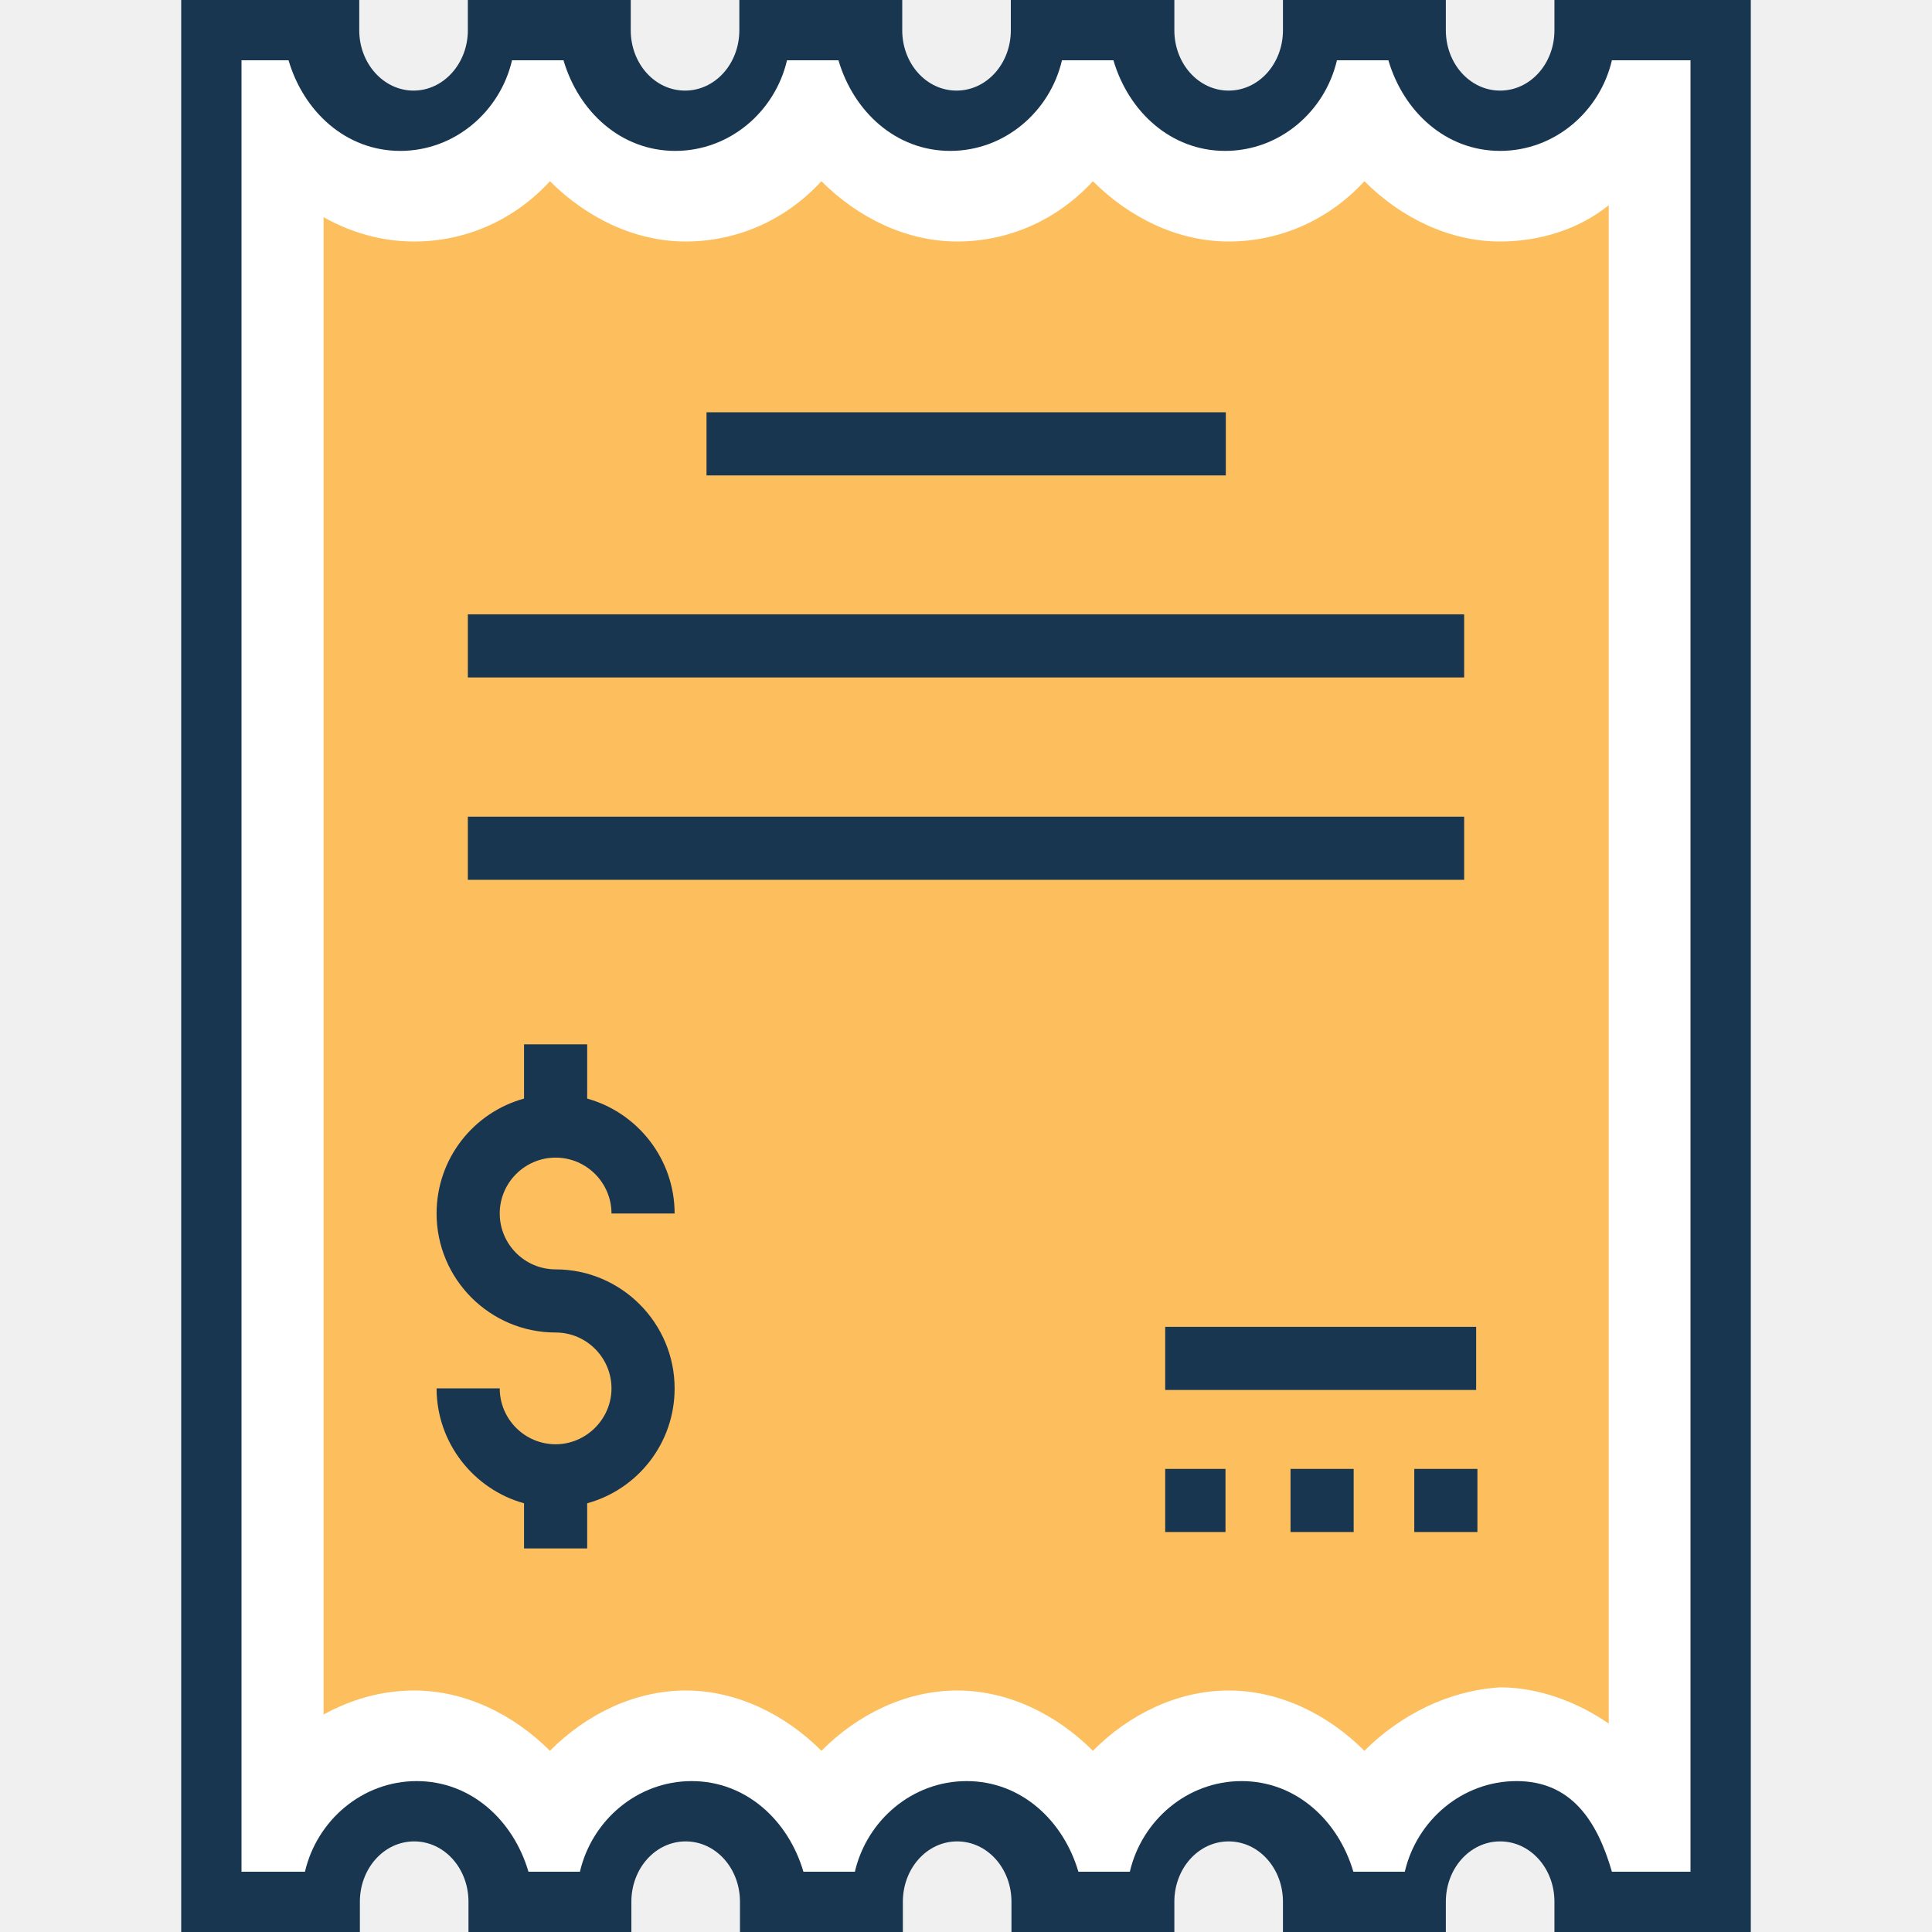
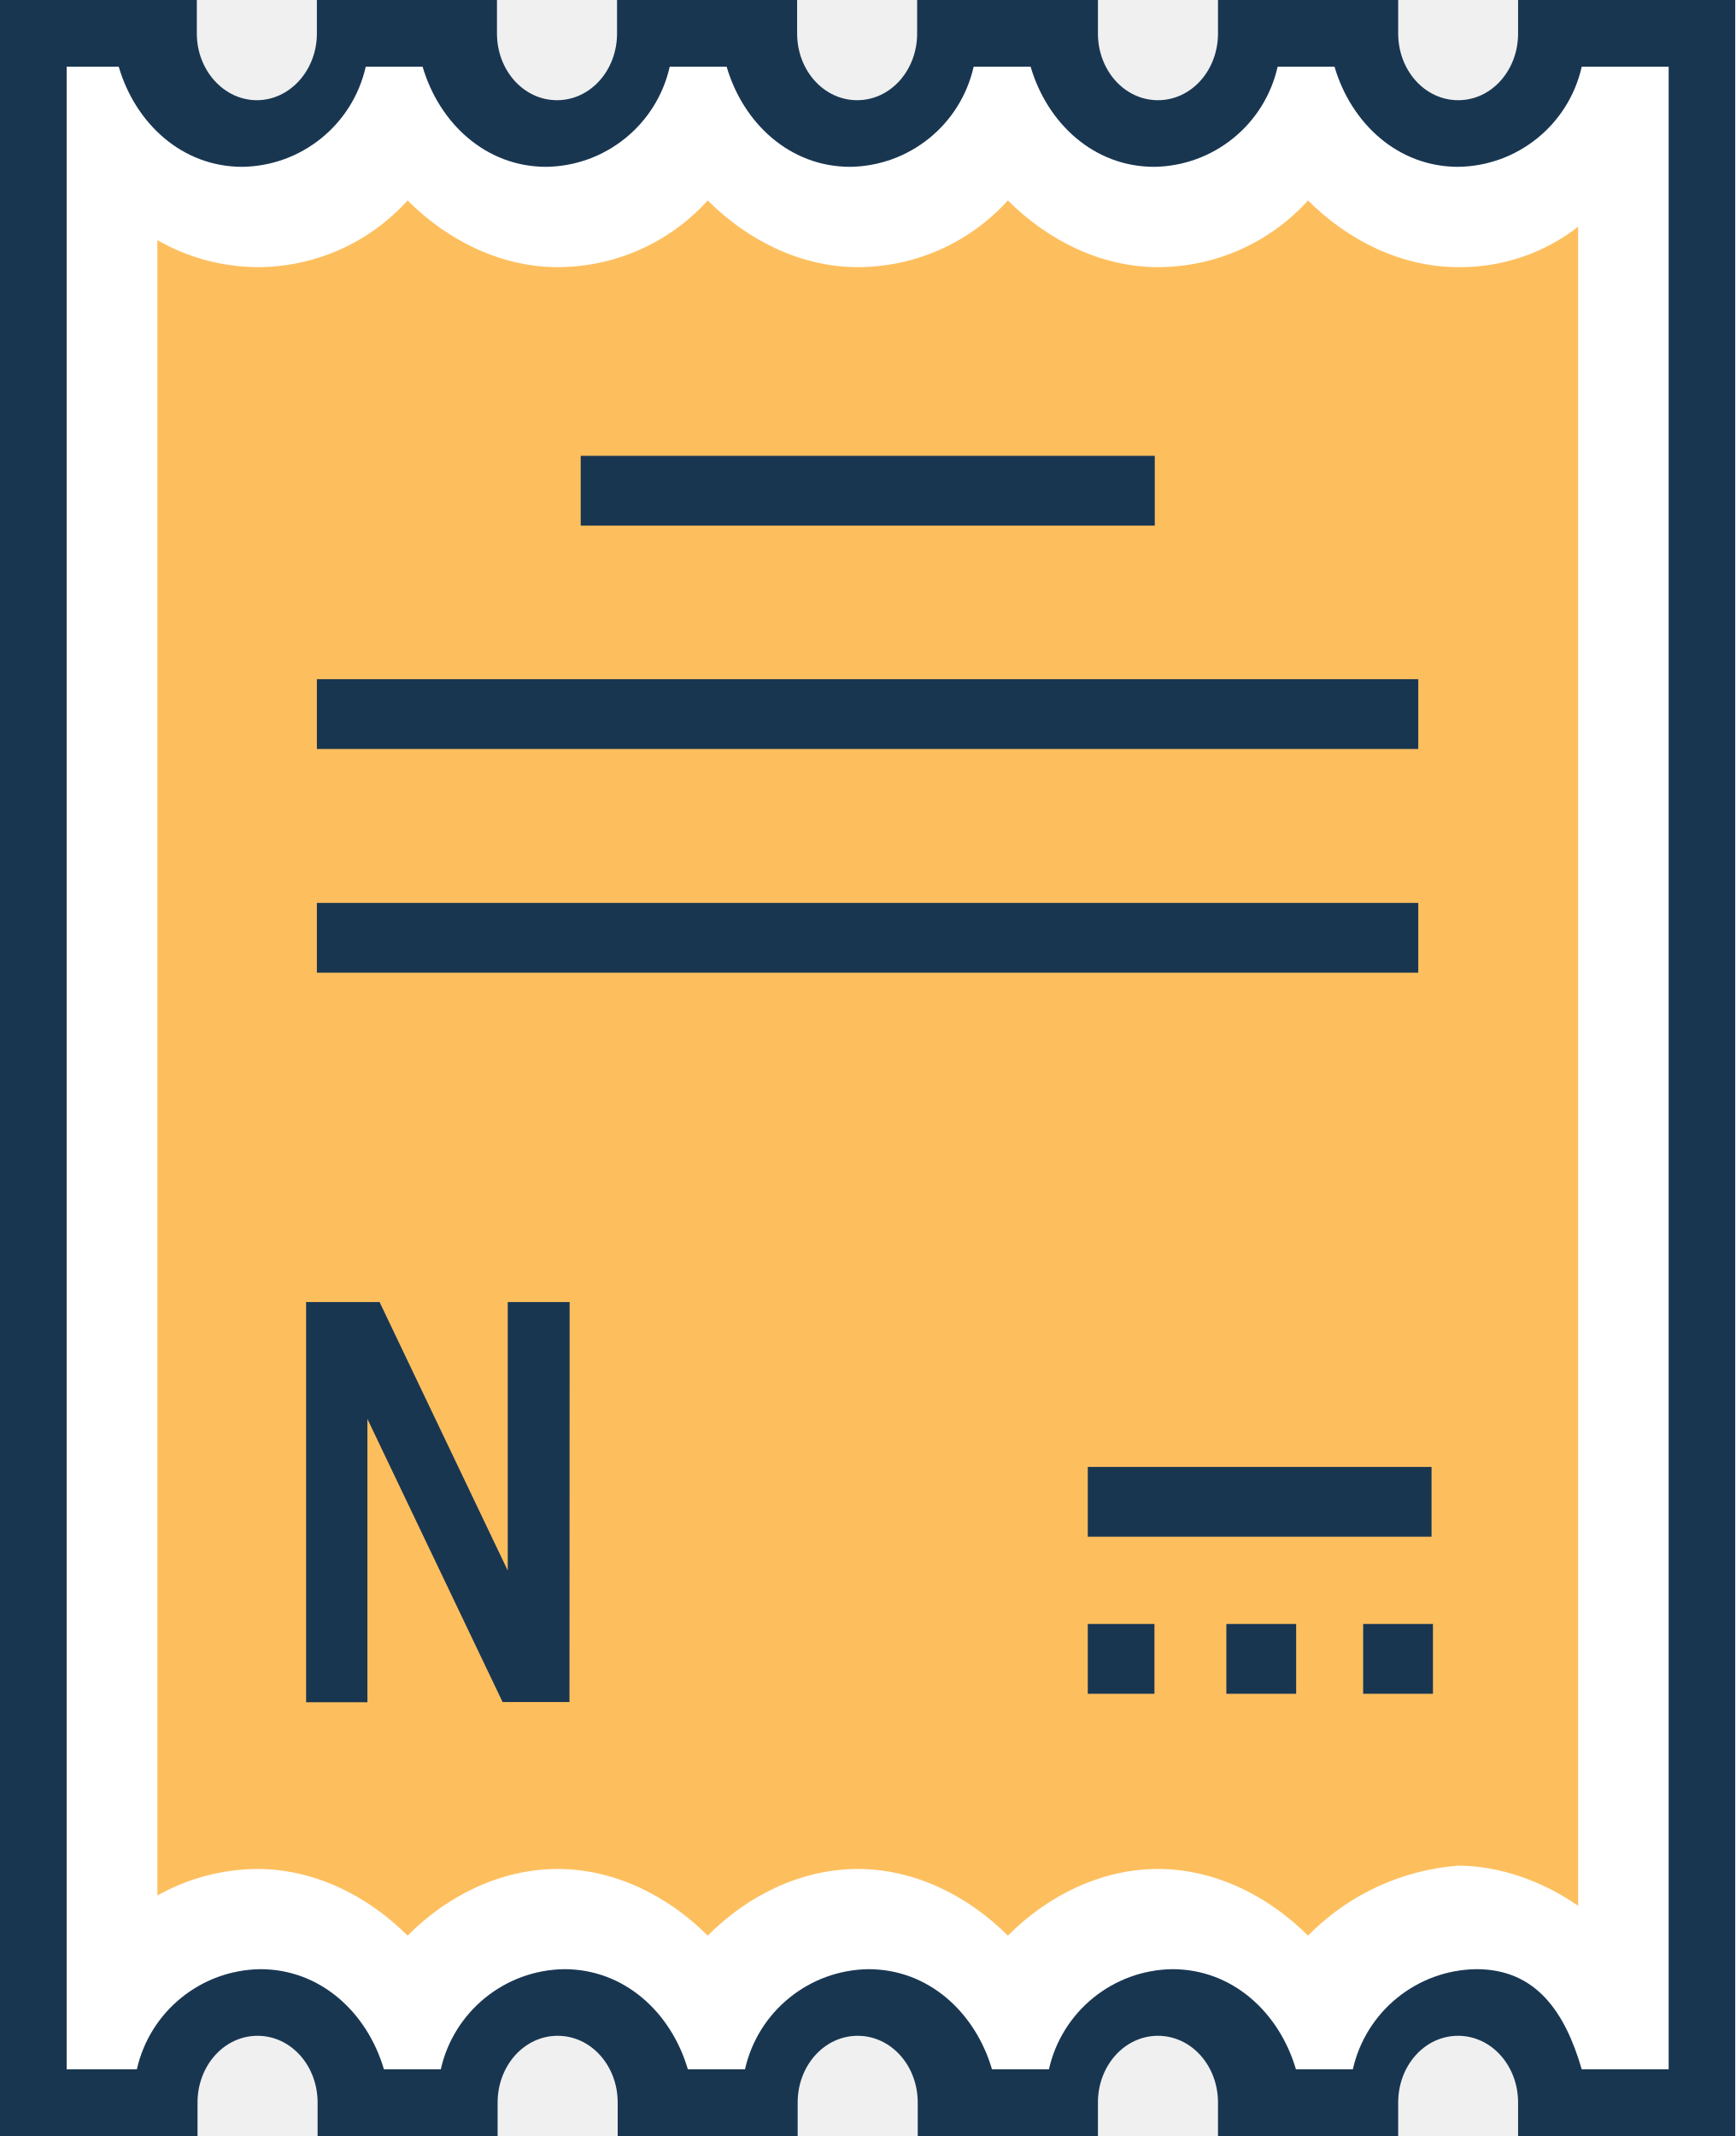
- <svg xmlns="http://www.w3.org/2000/svg" version="1.1" id="Layer_1" x="0px" y="0px" viewBox="0 0 395.636 395.636" style="enable-background:new 0 0 395.636 395.636;" xml:space="preserve">
-   <path style="fill:#FFFFFF;stroke:#193651;stroke-width:2;stroke-miterlimit:10;" d="M324.525,6.206  c0,10.537-7.434,18.554-17.325,18.554c-9.244,0-17.325-8.016-17.325-18.554h-20.945c0,10.537-7.434,18.554-17.325,18.554  c-9.244,0-17.325-8.016-17.325-18.554h-21.01c0,10.537-7.434,18.554-17.325,18.554c-9.244,0-17.325-8.016-17.325-18.554h-21.01  c0,10.537-7.434,18.554-17.325,18.554c-9.891,0-17.325-8.016-17.325-18.554h-21.01c0,10.537-7.434,18.554-17.325,18.554  c-9.244,0-17.325-8.016-17.325-18.554H43.248v383.289h24.113c0-10.537,7.434-18.554,17.325-18.554  c9.244,0,17.325,8.016,17.325,18.554h21.01c0-10.537,7.434-18.554,17.325-18.554c9.891,0,17.325,8.016,17.325,18.554h21.01  c0-10.537,7.434-18.554,17.325-18.554c9.244,0,17.325,8.016,17.325,18.554h21.01c0-10.537,7.434-18.554,17.325-18.554  c9.244,0,17.325,8.016,17.325,18.554h21.01c0-10.537,7.434-18.554,17.325-18.554c9.244,0,17.325,8.016,17.325,18.554h27.798V6.206  H324.525z" />
-   <path id="SVGCleanerId_0" style="fill:#FDBF5E;" d="M279.402,358.529c-7.434-7.434-17.325-12.347-27.798-12.347  c-10.473,0-20.428,4.913-27.798,12.347c-7.434-7.434-17.325-12.347-27.798-12.347s-20.428,4.913-27.798,12.347  c-7.434-7.434-17.325-12.347-27.798-12.347c-10.473,0-20.428,4.913-27.798,12.347c-7.434-7.434-17.325-12.347-27.798-12.347  c-6.788,0-12.994,1.875-18.554,4.913V44.477c5.56,3.103,11.766,4.978,18.554,4.978c10.537,0,20.428-4.331,27.798-12.347  c7.434,7.434,17.325,12.347,27.798,12.347c10.473,0,20.428-4.331,27.798-12.347c7.434,7.434,17.325,12.347,27.798,12.347  s20.428-4.331,27.798-12.347c7.434,7.434,17.325,12.347,27.798,12.347c10.473,0,20.428-4.331,27.798-12.347  c7.434,7.434,17.325,12.347,27.798,12.347c8.016,0,16.097-2.457,22.238-7.434V352.97c-6.206-4.331-14.222-7.434-22.238-7.434  C296.727,346.182,286.836,351.095,279.402,358.529z" />
-   <path style="fill:#FFFFFF;" d="M324.525,6.206c0,10.537-7.434,18.554-17.325,18.554c-9.244,0-17.325-8.016-17.325-18.554h-20.945  c0,10.537-7.434,18.554-17.325,18.554c-9.244,0-17.325-8.016-17.325-18.554h-21.01c0,10.537-7.434,18.554-17.325,18.554  c-9.244,0-17.325-8.016-17.325-18.554h-21.01c0,10.537-7.434,18.554-17.325,18.554c-9.891,0-17.325-8.016-17.325-18.554h-21.01  c0,10.537-7.434,18.554-17.325,18.554c-9.244,0-17.325-8.016-17.325-18.554H43.248v383.289h24.113  c0-10.537,7.434-18.554,17.325-18.554c9.244,0,17.325,8.016,17.325,18.554h21.01c0-10.537,7.434-18.554,17.325-18.554  c9.891,0,17.325,8.016,17.325,18.554h21.01c0-10.537,7.434-18.554,17.325-18.554c9.244,0,17.325,8.016,17.325,18.554h21.01  c0-10.537,7.434-18.554,17.325-18.554c9.244,0,17.325,8.016,17.325,18.554h21.01c0-10.537,7.434-18.554,17.325-18.554  c9.244,0,17.325,8.016,17.325,18.554h27.798V6.206H324.525z" />
-   <path style="fill:#193651;" d="M358.529,395.636h-40.21v-6.206c0-6.788-4.913-12.347-11.119-12.347s-11.119,5.56-11.119,12.347  v6.206h-33.358v-6.206c0-6.788-4.913-12.347-11.119-12.347s-11.119,5.56-11.119,12.347v6.206h-33.358v-6.206  c0-6.788-4.913-12.347-11.119-12.347s-11.119,5.56-11.119,12.347v6.206h-33.358v-6.206c0-6.788-4.913-12.347-11.119-12.347  s-11.119,5.56-11.119,12.347v6.206H95.935v-6.206c0-6.788-4.913-12.347-11.119-12.347s-11.119,5.56-11.119,12.347v6.206h-36.59V0  h36.461v6.206c0,6.788,4.978,12.347,11.119,12.347c6.141,0,11.119-5.56,11.119-12.347V0h33.358v6.206  c0,6.788,4.913,12.347,11.119,12.347s11.119-5.56,11.119-12.347V0h33.358v6.206c0,6.788,4.913,12.347,11.119,12.347  c6.206,0,11.119-5.56,11.119-12.347V0h33.487v6.206c0,6.788,4.913,12.347,11.119,12.347c6.206,0,11.119-5.56,11.119-12.347V0h33.358  v6.206c0,6.788,4.913,12.347,11.119,12.347c6.206,0,11.119-5.56,11.119-12.347V0h40.21L358.529,395.636L358.529,395.636z   M330.085,383.289h16.097V12.347h-16.097c-2.457,10.537-11.766,18.554-22.885,18.554c-11.119,0-19.782-8.016-22.885-18.554h-10.537  c-2.457,10.537-11.766,18.554-22.885,18.554c-11.119,0-19.782-8.016-22.885-18.554h-10.537  c-2.457,10.537-11.766,18.554-22.885,18.554c-11.119,0-19.782-8.016-22.885-18.554h-10.537  c-2.457,10.537-11.766,18.554-22.885,18.554s-19.782-8.016-22.885-18.554h-10.537C102.4,22.885,93.091,30.901,81.972,30.901  S62.19,22.885,59.087,12.347h-9.632v370.941h12.994c2.457-10.537,11.766-18.554,22.885-18.554s19.782,8.016,22.885,18.554h10.537  c2.457-10.537,11.766-18.554,22.885-18.554s19.782,8.016,22.885,18.554h10.537c2.457-10.537,11.766-18.554,22.885-18.554  c11.119,0,19.782,8.016,22.885,18.554h10.537c2.457-10.537,11.766-18.554,22.885-18.554c11.119,0,19.782,8.016,22.885,18.554h10.537  c2.457-10.537,11.766-18.554,22.885-18.554S327.046,372.751,330.085,383.289z" />
-   <g>
-     <path id="SVGCleanerId_0_1_" style="fill:#FDBF5E;" d="M279.402,358.529c-7.434-7.434-17.325-12.347-27.798-12.347   c-10.473,0-20.428,4.913-27.798,12.347c-7.434-7.434-17.325-12.347-27.798-12.347s-20.428,4.913-27.798,12.347   c-7.434-7.434-17.325-12.347-27.798-12.347c-10.473,0-20.428,4.913-27.798,12.347c-7.434-7.434-17.325-12.347-27.798-12.347   c-6.788,0-12.994,1.875-18.554,4.913V44.477c5.56,3.103,11.766,4.978,18.554,4.978c10.537,0,20.428-4.331,27.798-12.347   c7.434,7.434,17.325,12.347,27.798,12.347c10.473,0,20.428-4.331,27.798-12.347c7.434,7.434,17.325,12.347,27.798,12.347   s20.428-4.331,27.798-12.347c7.434,7.434,17.325,12.347,27.798,12.347c10.473,0,20.428-4.331,27.798-12.347   c7.434,7.434,17.325,12.347,27.798,12.347c8.016,0,16.097-2.457,22.238-7.434V352.97c-6.206-4.331-14.222-7.434-22.238-7.434   C296.727,346.182,286.836,351.095,279.402,358.529z" />
+ <svg xmlns="http://www.w3.org/2000/svg" viewBox="0 0 321.42 395.64">
+   <defs>
+     <style>.cls-1,.cls-3{fill:#fff;}.cls-1,.cls-5{stroke:#193651;stroke-miterlimit:10;}.cls-1{stroke-width:2px;}.cls-2{fill:#fdbf5e;}.cls-4,.cls-5{fill:#193651;}.cls-5{stroke-width:4px;}</style>
+   </defs>
+   <g id="Layer_2" data-name="Layer 2">
+     <g id="Layer_1-2" data-name="Layer 1">
+       <path class="cls-1" d="M287.42,6.21c0,10.54-7.43,18.55-17.33,18.55-9.24,0-17.33-8-17.33-18.55H231.82c0,10.54-7.43,18.55-17.32,18.55-9.24,0-17.32-8-17.32-18.55h-21c0,10.54-7.43,18.55-17.32,18.55-9.24,0-17.32-8-17.32-18.55h-21c0,10.54-7.43,18.55-17.32,18.55s-17.32-8-17.32-18.55h-21c0,10.54-7.43,18.55-17.33,18.55-9.24,0-17.32-8-17.32-18.55H6.14V389.49H30.25c0-10.54,7.43-18.55,17.33-18.55,9.24,0,17.32,8,17.32,18.55h21c0-10.54,7.43-18.55,17.33-18.55s17.32,8,17.32,18.55h21c0-10.54,7.43-18.55,17.32-18.55,9.24,0,17.32,8,17.32,18.55h21c0-10.54,7.43-18.55,17.32-18.55,9.24,0,17.33,8,17.33,18.55h21c0-10.54,7.43-18.55,17.33-18.55,9.24,0,17.33,8,17.33,18.55h27.8V6.21Z" />
+       <path id="SVGCleanerId_0" data-name="SVGCleanerId 0" class="cls-2" d="M242.3,358.53c-7.43-7.43-17.33-12.35-27.8-12.35s-20.43,4.91-27.8,12.35c-7.43-7.43-17.32-12.35-27.8-12.35s-20.43,4.91-27.8,12.35c-7.43-7.43-17.32-12.35-27.8-12.35s-20.43,4.91-27.8,12.35c-7.43-7.43-17.32-12.35-27.8-12.35a38.37,38.37,0,0,0-18.55,4.91V44.48a37.72,37.72,0,0,0,18.55,5,37.42,37.42,0,0,0,27.8-12.35c7.43,7.43,17.32,12.35,27.8,12.35a37.53,37.53,0,0,0,27.8-12.35c7.43,7.43,17.32,12.35,27.8,12.35a37.53,37.53,0,0,0,27.8-12.35c7.43,7.43,17.32,12.35,27.8,12.35a37.53,37.53,0,0,0,27.8-12.35c7.43,7.43,17.33,12.35,27.8,12.35A35.48,35.48,0,0,0,292.33,42V353c-6.21-4.33-14.22-7.43-22.24-7.43A43.6,43.6,0,0,0,242.3,358.53Z" />
+       <path class="cls-3" d="M287.42,6.21c0,10.54-7.43,18.55-17.33,18.55-9.24,0-17.33-8-17.33-18.55H231.82c0,10.54-7.43,18.55-17.32,18.55-9.24,0-17.32-8-17.32-18.55h-21c0,10.54-7.43,18.55-17.32,18.55-9.24,0-17.32-8-17.32-18.55h-21c0,10.54-7.43,18.55-17.32,18.55s-17.32-8-17.32-18.55h-21c0,10.54-7.43,18.55-17.33,18.55-9.24,0-17.32-8-17.32-18.55H6.14V389.49H30.25c0-10.54,7.43-18.55,17.33-18.55,9.24,0,17.32,8,17.32,18.55h21c0-10.54,7.43-18.55,17.33-18.55s17.32,8,17.32,18.55h21c0-10.54,7.43-18.55,17.32-18.55,9.24,0,17.32,8,17.32,18.55h21c0-10.54,7.43-18.55,17.32-18.55,9.24,0,17.33,8,17.33,18.55h21c0-10.54,7.43-18.55,17.33-18.55,9.24,0,17.33,8,17.33,18.55h27.8V6.21Z" />
+       <path class="cls-4" d="M321.42,395.64H281.21v-6.21c0-6.79-4.91-12.35-11.12-12.35S259,382.64,259,389.43v6.21H225.62v-6.21c0-6.79-4.91-12.35-11.12-12.35s-11.12,5.56-11.12,12.35v6.21H170v-6.21c0-6.79-4.91-12.35-11.12-12.35s-11.12,5.56-11.12,12.35v6.21H114.42v-6.21c0-6.79-4.91-12.35-11.12-12.35s-11.12,5.56-11.12,12.35v6.21H58.83v-6.21c0-6.79-4.91-12.35-11.12-12.35s-11.12,5.56-11.12,12.35v6.21H0V0H36.46V6.21c0,6.79,5,12.35,11.12,12.35S58.7,13,58.7,6.21V0H92.06V6.21c0,6.79,4.91,12.35,11.12,12.35S114.3,13,114.3,6.21V0h33.36V6.21c0,6.79,4.91,12.35,11.12,12.35S169.89,13,169.89,6.21V0h33.49V6.21c0,6.79,4.91,12.35,11.12,12.35S225.62,13,225.62,6.21V0H259V6.21c0,6.79,4.91,12.35,11.12,12.35S281.21,13,281.21,6.21V0h40.21V395.64ZM293,383.29h16.1V12.35H293A23.77,23.77,0,0,1,270.09,30.9c-11.12,0-19.78-8-22.89-18.55H236.67A23.77,23.77,0,0,1,213.79,30.9c-11.12,0-19.78-8-22.88-18.55H180.36A23.77,23.77,0,0,1,157.48,30.9c-11.12,0-19.78-8-22.88-18.55H124.06A23.77,23.77,0,0,1,101.17,30.9c-11.12,0-19.78-8-22.89-18.55H67.75A23.77,23.77,0,0,1,44.87,30.9c-11.12,0-19.78-8-22.88-18.55H12.35V383.29h13a23.77,23.77,0,0,1,22.88-18.55c11.12,0,19.78,8,22.89,18.55H81.65a23.77,23.77,0,0,1,22.89-18.55c11.12,0,19.78,8,22.88,18.55H138a23.77,23.77,0,0,1,22.88-18.55c11.12,0,19.78,8,22.88,18.55h10.54a23.77,23.77,0,0,1,22.88-18.55c11.12,0,19.78,8,22.88,18.55h10.54a23.77,23.77,0,0,1,22.89-18.55C284.57,364.73,289.94,372.75,293,383.29Z" />
+       <path id="SVGCleanerId_0-2" data-name="SVGCleanerId 0" class="cls-2" d="M242.3,358.53c-7.43-7.43-17.33-12.35-27.8-12.35s-20.43,4.91-27.8,12.35c-7.43-7.43-17.32-12.35-27.8-12.35s-20.43,4.91-27.8,12.35c-7.43-7.43-17.32-12.35-27.8-12.35s-20.43,4.91-27.8,12.35c-7.43-7.43-17.32-12.35-27.8-12.35a38.37,38.37,0,0,0-18.55,4.91V44.48a37.72,37.72,0,0,0,18.55,5,37.42,37.42,0,0,0,27.8-12.35c7.43,7.43,17.32,12.35,27.8,12.35a37.53,37.53,0,0,0,27.8-12.35c7.43,7.43,17.32,12.35,27.8,12.35a37.53,37.53,0,0,0,27.8-12.35c7.43,7.43,17.32,12.35,27.8,12.35a37.53,37.53,0,0,0,27.8-12.35c7.43,7.43,17.33,12.35,27.8,12.35A35.48,35.48,0,0,0,292.33,42V353c-6.21-4.33-14.22-7.43-22.24-7.43A43.6,43.6,0,0,0,242.3,358.53Z" />
+       <rect class="cls-4" x="107.57" y="84.43" width="106.34" height="12.93" />
+       <rect class="cls-4" x="58.7" y="125.8" width="204.02" height="12.93" />
+       <rect class="cls-4" x="58.7" y="167.24" width="204.02" height="12.93" />
+       <polygon class="cls-4" points="265.18 284.64 265.18 271.71 202.21 271.71 201.5 271.71 201.5 284.64 202.21 284.64 265.18 284.64" />
+       <polygon class="cls-4" points="202.21 300.8 201.5 300.8 201.5 313.73 202.21 313.73 213.2 313.73 213.85 313.73 213.85 300.8 213.2 300.8 202.21 300.8" />
+       <polygon class="cls-4" points="227.49 300.8 227.17 300.8 227.17 313.73 227.49 313.73 239.84 313.73 240.1 313.73 240.1 300.8 239.84 300.8 227.49 300.8" />
+       <polygon class="cls-4" points="265.18 300.8 252.83 300.8 252.51 300.8 252.51 313.73 252.83 313.73 265.18 313.73 265.44 313.73 265.44 300.8 265.18 300.8" />
+       <path class="cls-5" d="M103.49,313.26H94.36L66.06,254v59.3H58.7V243.17H69.05l27,56.56V243.17h7.47Z" />
+     </g>
  </g>
-   <g>
-     <path style="fill:#193651;" d="M113.778,259.943c-6.335,0-11.442-5.172-11.442-11.442c0-6.335,5.172-11.442,11.442-11.442   c6.335,0,11.442,5.172,11.442,11.442h12.929c0-11.184-7.628-20.687-17.907-23.531V213.85h-12.929v11.119   c-10.343,2.844-17.907,12.283-17.907,23.531c0,13.446,10.925,24.372,24.372,24.372c6.335,0,11.442,5.172,11.442,11.442   c0,6.271-5.172,11.442-11.442,11.442c-6.335,0-11.442-5.172-11.442-11.442H89.406c0,11.184,7.628,20.687,17.907,23.531v9.244   h12.929v-9.244c10.343-2.844,17.907-12.283,17.907-23.531C138.149,270.933,127.224,259.943,113.778,259.943z" />
-     <rect x="144.679" y="84.428" style="fill:#193651;" width="106.343" height="12.929" />
-     <rect x="95.806" y="125.802" style="fill:#193651;" width="204.024" height="12.929" />
-     <rect x="95.806" y="167.24" style="fill:#193651;" width="204.024" height="12.929" />
-     <polygon style="fill:#193651;" points="302.287,284.638 302.287,271.709 239.321,271.709 238.61,271.709 238.61,284.638    239.321,284.638  " />
-     <polygon style="fill:#193651;" points="239.321,300.8 238.61,300.8 238.61,313.729 239.321,313.729 250.311,313.729    250.958,313.729 250.958,300.8 250.311,300.8  " />
-     <polygon style="fill:#193651;" points="264.598,300.8 264.275,300.8 264.275,313.729 264.598,313.729 276.945,313.729    277.204,313.729 277.204,300.8 276.945,300.8  " />
-     <polygon style="fill:#193651;" points="302.287,300.8 289.939,300.8 289.616,300.8 289.616,313.729 289.939,313.729    302.287,313.729 302.545,313.729 302.545,300.8  " />
-   </g>
-   <g>
- </g>
-   <g>
- </g>
-   <g>
- </g>
-   <g>
- </g>
-   <g>
- </g>
-   <g>
- </g>
-   <g>
- </g>
-   <g>
- </g>
-   <g>
- </g>
-   <g>
- </g>
-   <g>
- </g>
-   <g>
- </g>
-   <g>
- </g>
-   <g>
- </g>
-   <g>
- </g>
</svg>
